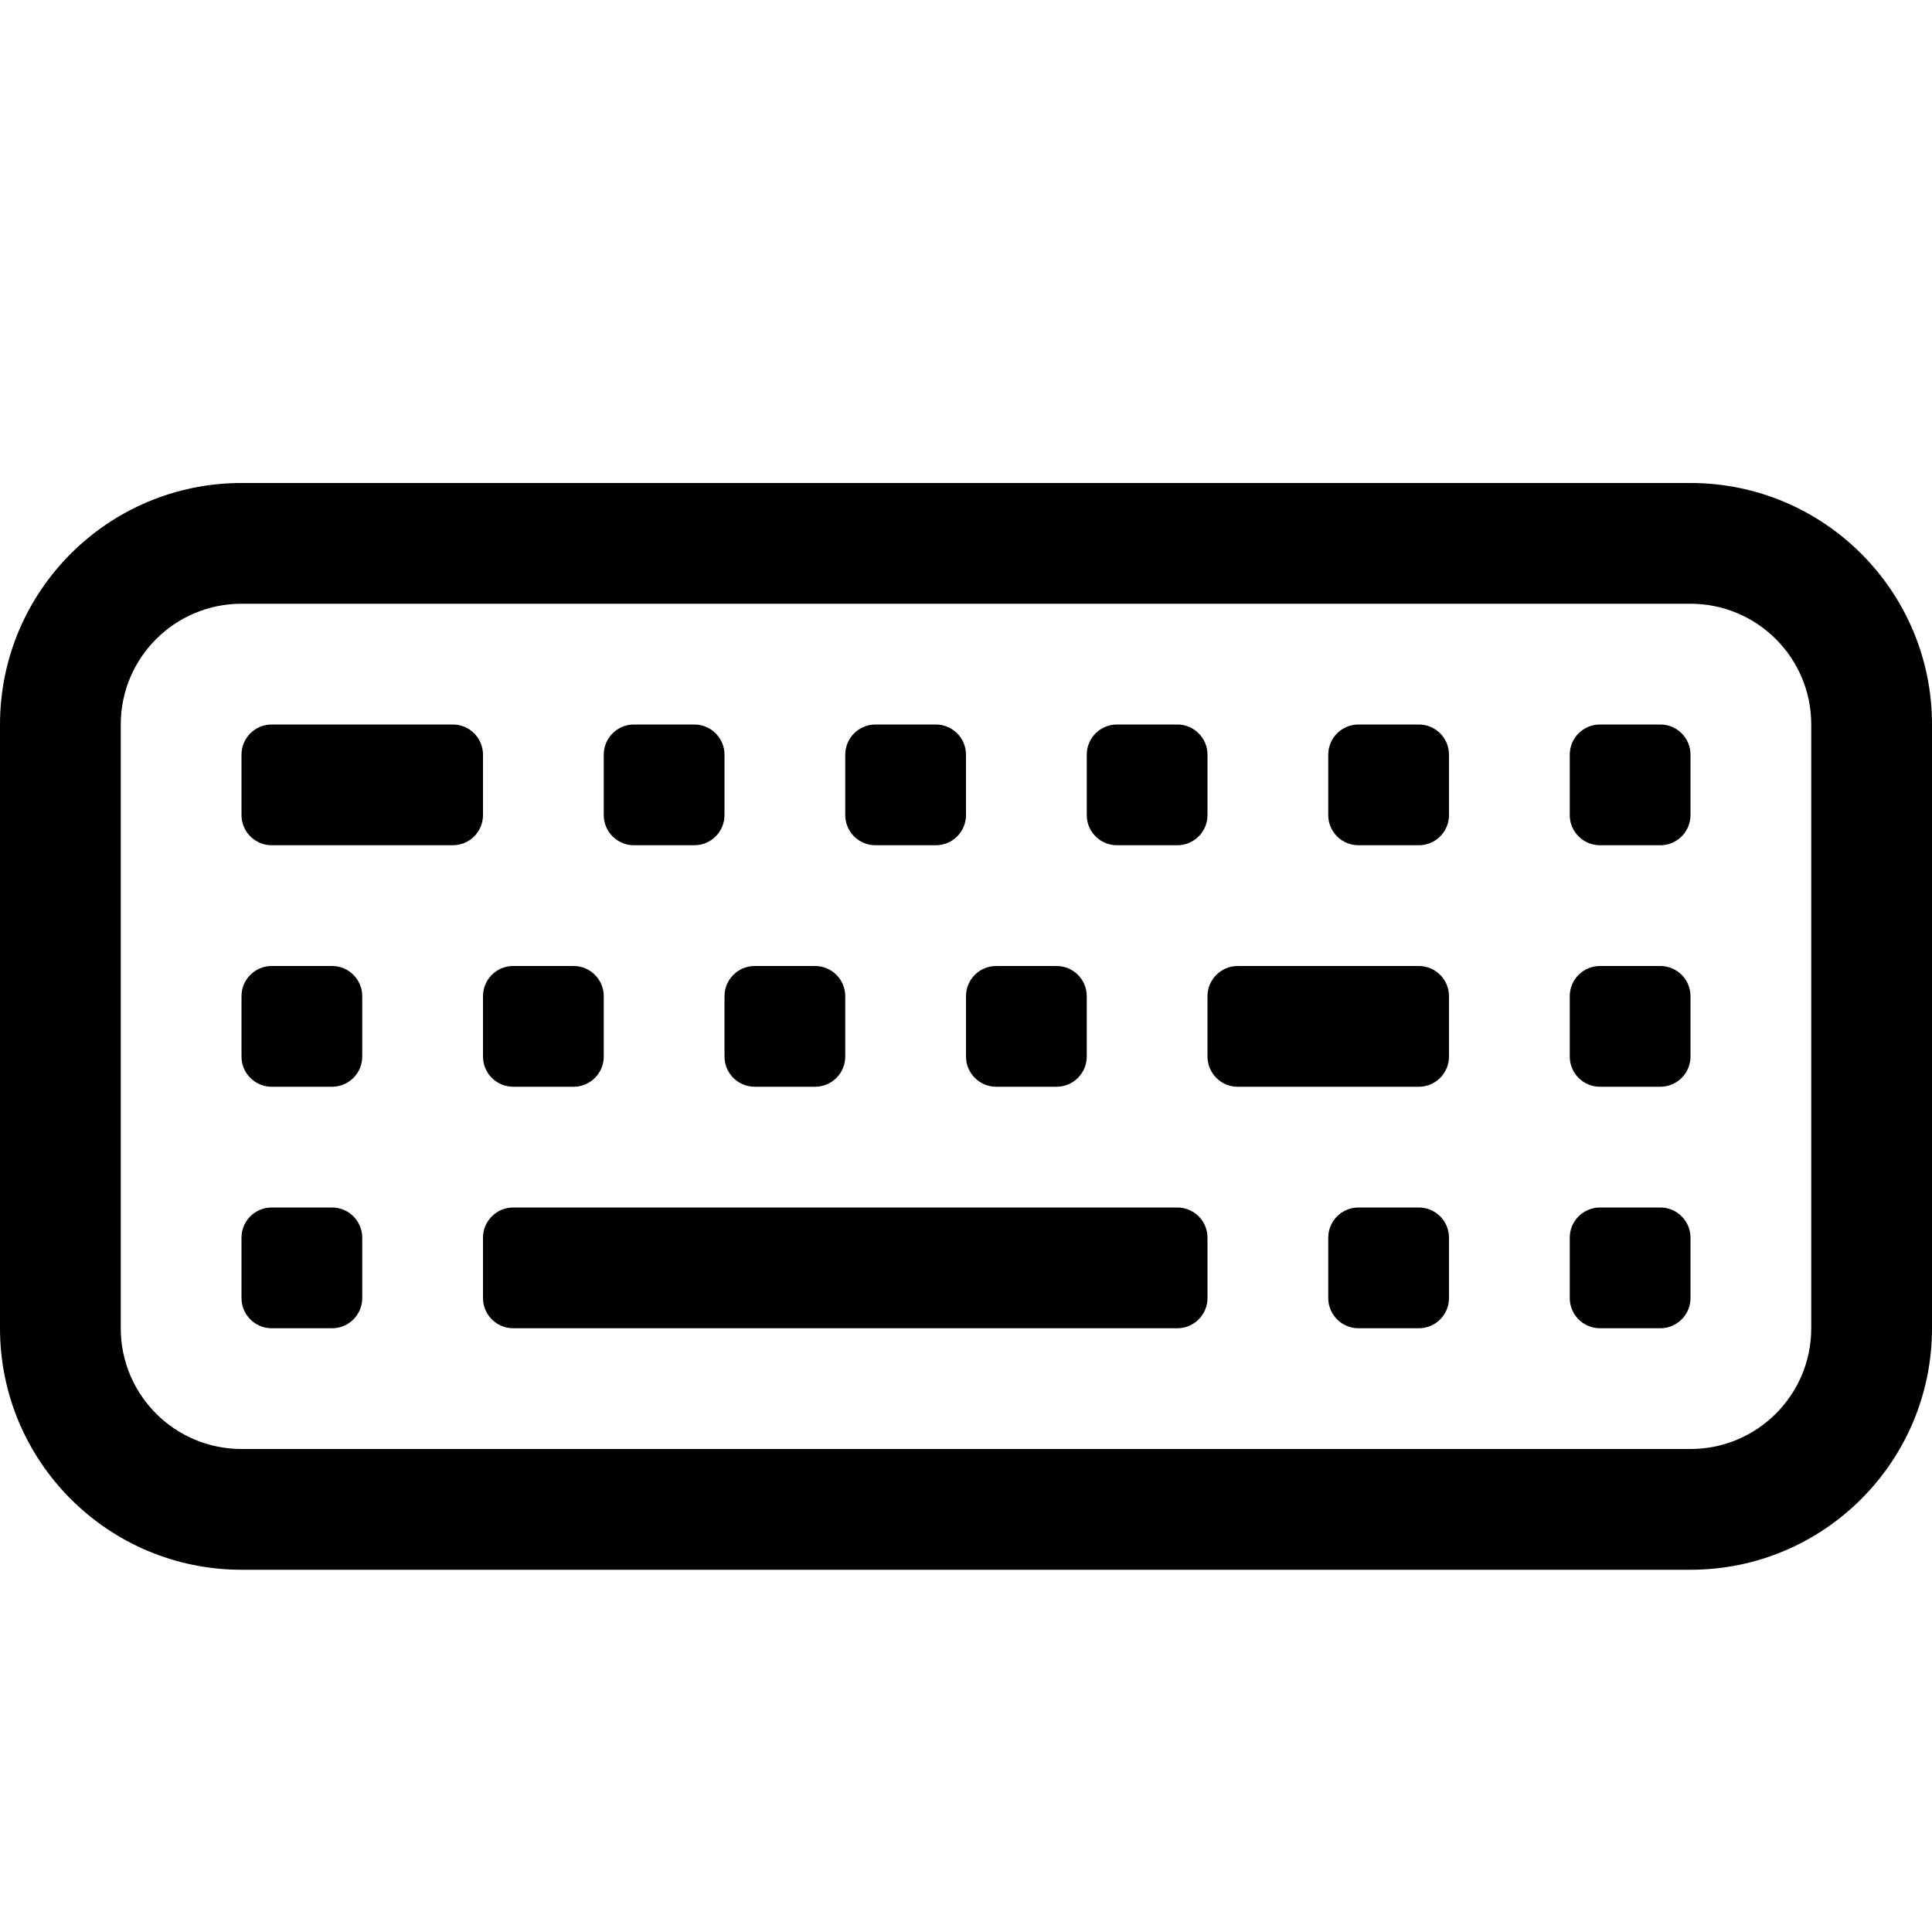
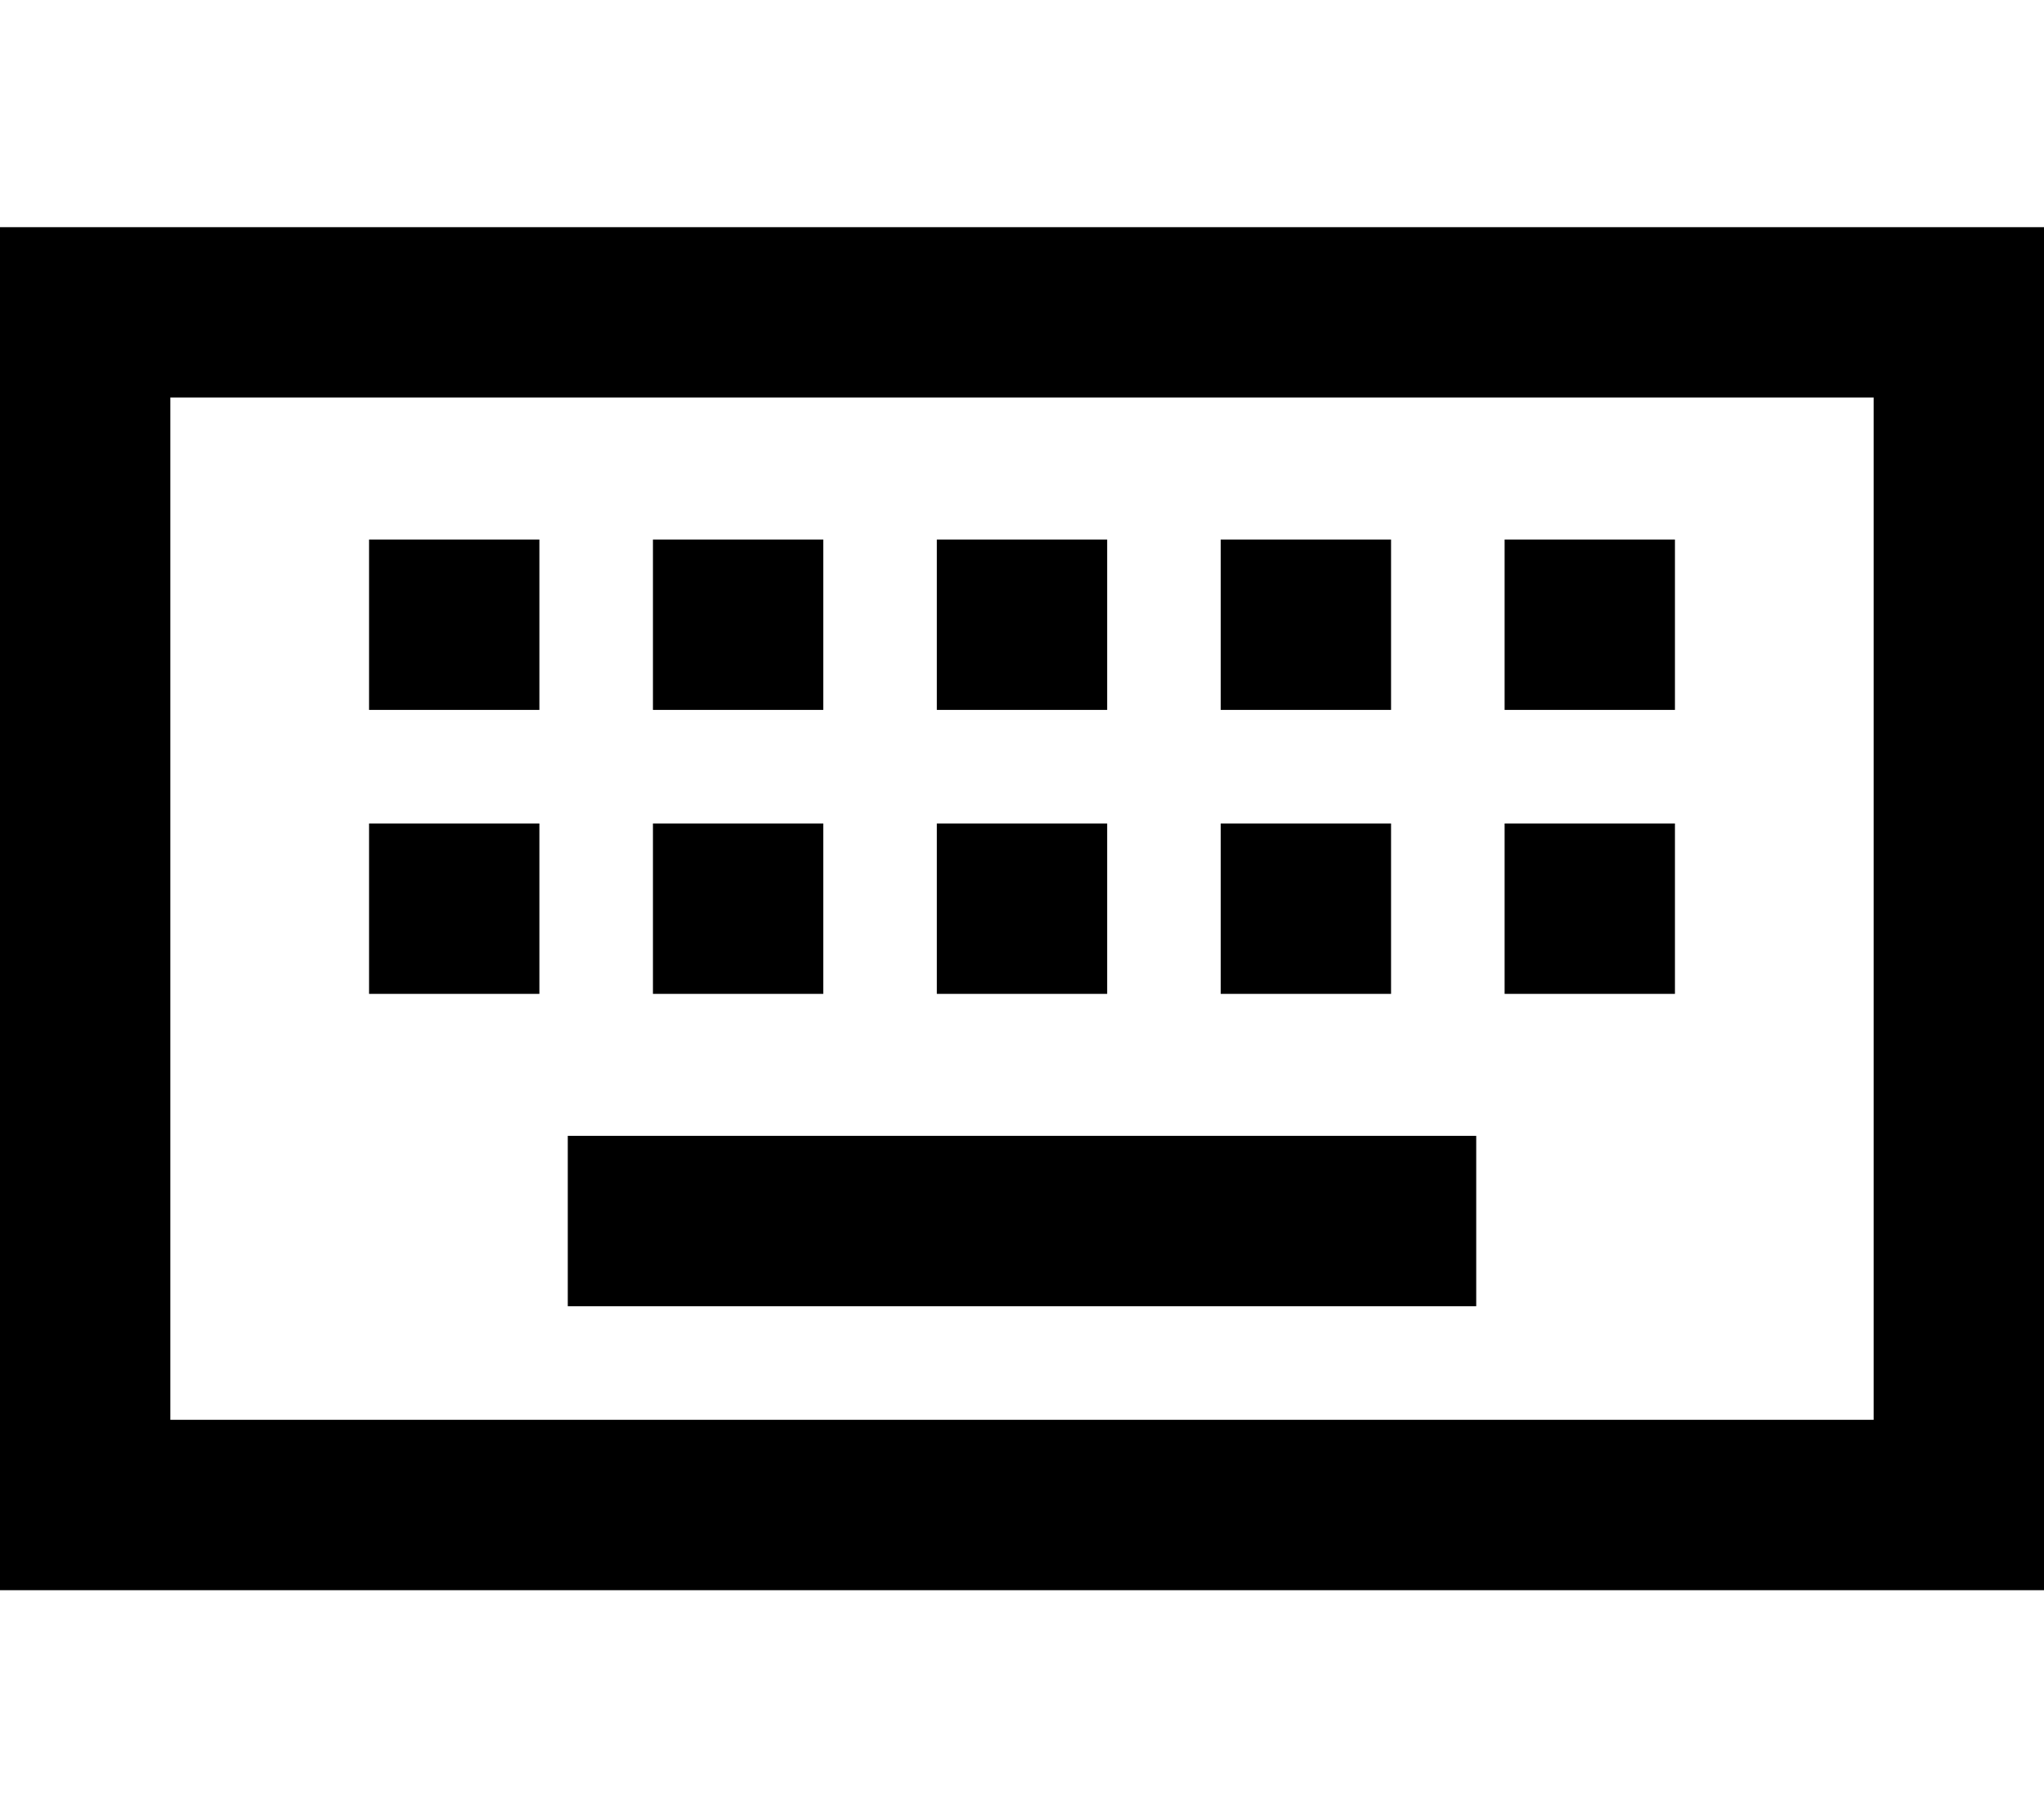
- <svg xmlns="http://www.w3.org/2000/svg" width="16" height="16" fill="currentColor" class="bi bi-keyboard" viewBox="0 0 16 16">
-   <path d="M14 5a1 1 0 0 1 1 1v5a1 1 0 0 1-1 1H2a1 1 0 0 1-1-1V6a1 1 0 0 1 1-1h12zM2 4a2 2 0 0 0-2 2v5a2 2 0 0 0 2 2h12a2 2 0 0 0 2-2V6a2 2 0 0 0-2-2H2z" />
-   <path d="M13 10.25a.25.25 0 0 1 .25-.25h.5a.25.25 0 0 1 .25.25v.5a.25.25 0 0 1-.25.25h-.5a.25.25 0 0 1-.25-.25v-.5zm0-2a.25.25 0 0 1 .25-.25h.5a.25.25 0 0 1 .25.25v.5a.25.25 0 0 1-.25.25h-.5a.25.25 0 0 1-.25-.25v-.5zm-5 0A.25.25 0 0 1 8.25 8h.5a.25.25 0 0 1 .25.25v.5a.25.25 0 0 1-.25.25h-.5A.25.25 0 0 1 8 8.75v-.5zm2 0a.25.25 0 0 1 .25-.25h1.5a.25.25 0 0 1 .25.25v.5a.25.25 0 0 1-.25.25h-1.5a.25.25 0 0 1-.25-.25v-.5zm1 2a.25.25 0 0 1 .25-.25h.5a.25.25 0 0 1 .25.25v.5a.25.25 0 0 1-.25.25h-.5a.25.25 0 0 1-.25-.25v-.5zm-5-2A.25.25 0 0 1 6.25 8h.5a.25.25 0 0 1 .25.25v.5a.25.25 0 0 1-.25.25h-.5A.25.25 0 0 1 6 8.75v-.5zm-2 0A.25.25 0 0 1 4.25 8h.5a.25.25 0 0 1 .25.25v.5a.25.25 0 0 1-.25.25h-.5A.25.25 0 0 1 4 8.75v-.5zm-2 0A.25.25 0 0 1 2.25 8h.5a.25.25 0 0 1 .25.25v.5a.25.25 0 0 1-.25.25h-.5A.25.25 0 0 1 2 8.75v-.5zm11-2a.25.25 0 0 1 .25-.25h.5a.25.25 0 0 1 .25.25v.5a.25.25 0 0 1-.25.25h-.5a.25.25 0 0 1-.25-.25v-.5zm-2 0a.25.25 0 0 1 .25-.25h.5a.25.25 0 0 1 .25.25v.5a.25.25 0 0 1-.25.25h-.5a.25.25 0 0 1-.25-.25v-.5zm-2 0A.25.25 0 0 1 9.25 6h.5a.25.25 0 0 1 .25.25v.5a.25.25 0 0 1-.25.25h-.5A.25.25 0 0 1 9 6.75v-.5zm-2 0A.25.25 0 0 1 7.25 6h.5a.25.25 0 0 1 .25.25v.5a.25.25 0 0 1-.25.25h-.5A.25.25 0 0 1 7 6.75v-.5zm-2 0A.25.25 0 0 1 5.25 6h.5a.25.25 0 0 1 .25.25v.5a.25.25 0 0 1-.25.25h-.5A.25.25 0 0 1 5 6.75v-.5zm-3 0A.25.25 0 0 1 2.25 6h1.5a.25.25 0 0 1 .25.25v.5a.25.25 0 0 1-.25.25h-1.5A.25.25 0 0 1 2 6.75v-.5zm0 4a.25.25 0 0 1 .25-.25h.5a.25.25 0 0 1 .25.25v.5a.25.25 0 0 1-.25.25h-.5a.25.25 0 0 1-.25-.25v-.5zm2 0a.25.25 0 0 1 .25-.25h5.5a.25.25 0 0 1 .25.25v.5a.25.25 0 0 1-.25.25h-5.5a.25.25 0 0 1-.25-.25v-.5z" />
+ <svg xmlns="http://www.w3.org/2000/svg" viewBox="0 0 576 512">
+   <path d="M48 112l0 288 480 0 0-288L48 112zM0 64l48 0 480 0 48 0 0 48 0 288 0 48-48 0L48 448 0 448l0-48L0 112 0 64zM416 320l0 48-256 0 0-48 256 0zM104 232l48 0 0 48-48 0 0-48zm48-80l0 48-48 0 0-48 48 0zm32 80l48 0 0 48-48 0 0-48zm48-80l0 48-48 0 0-48 48 0zm32 80l48 0 0 48-48 0 0-48zm48-80l0 48-48 0 0-48 48 0zm32 80l48 0 0 48-48 0 0-48zm48-80l0 48-48 0 0-48 48 0zm32 80l48 0 0 48-48 0 0-48zm48-80l0 48-48 0 0-48 48 0z" />
</svg>
